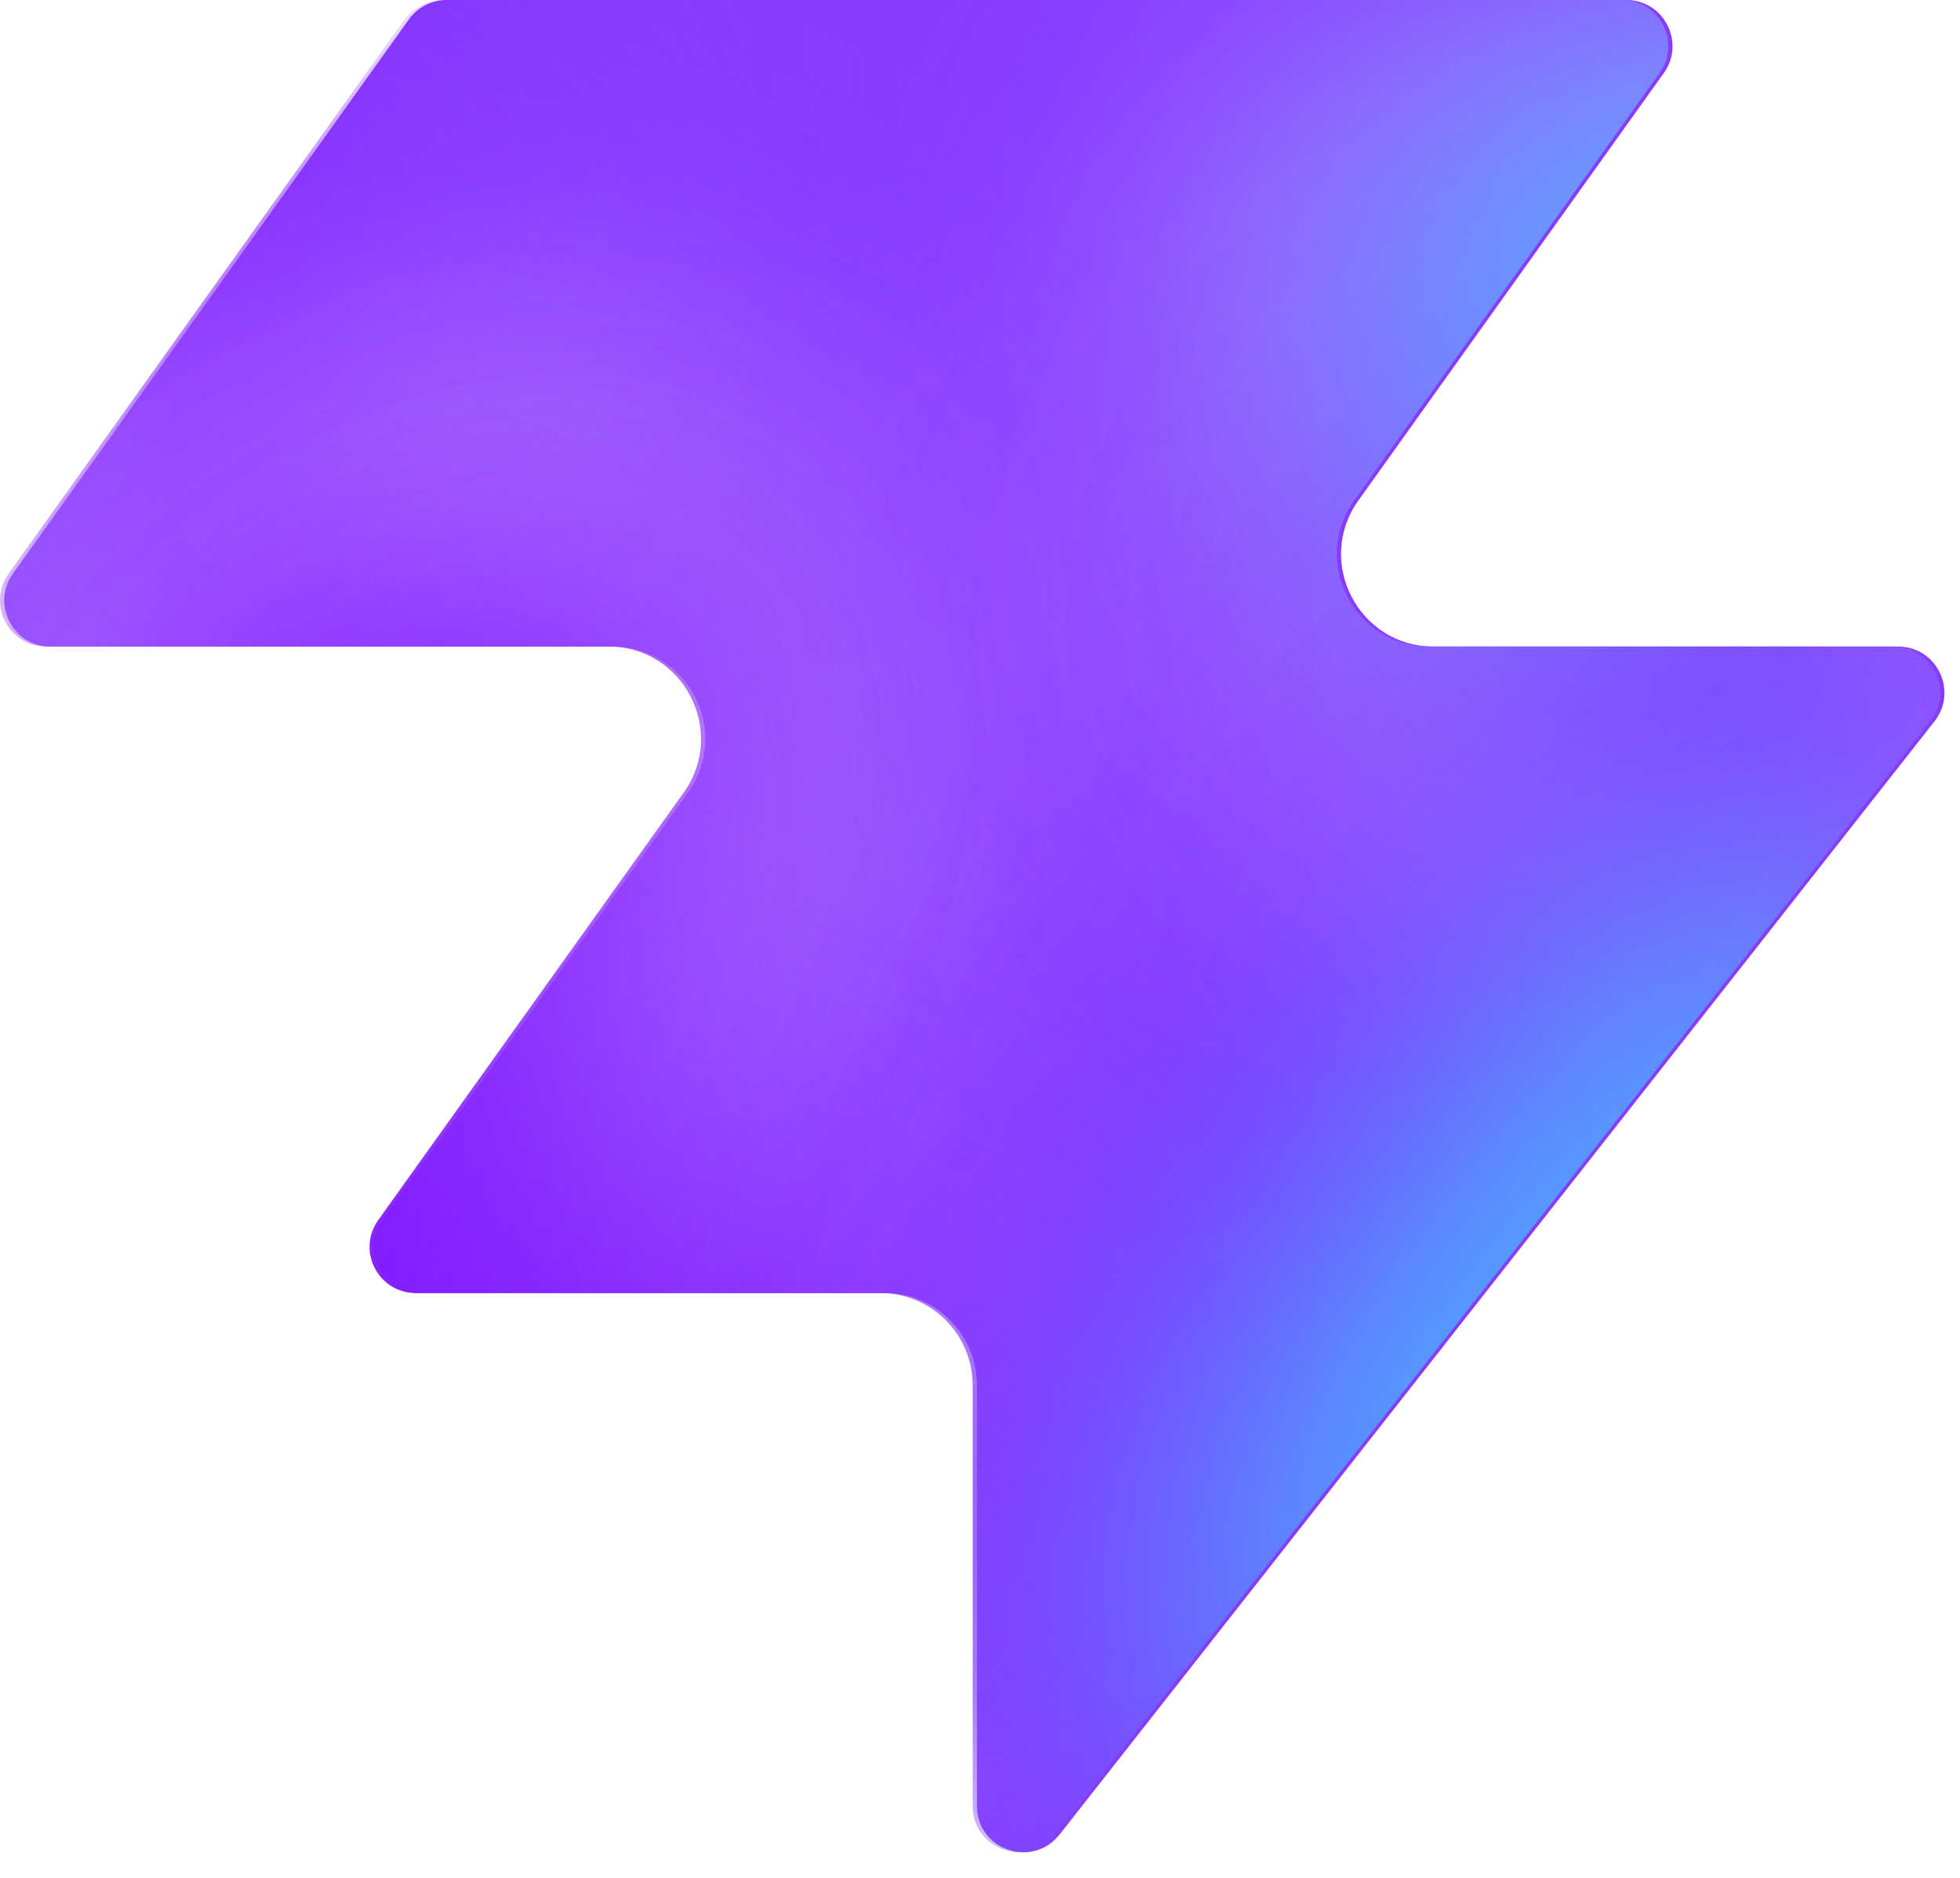
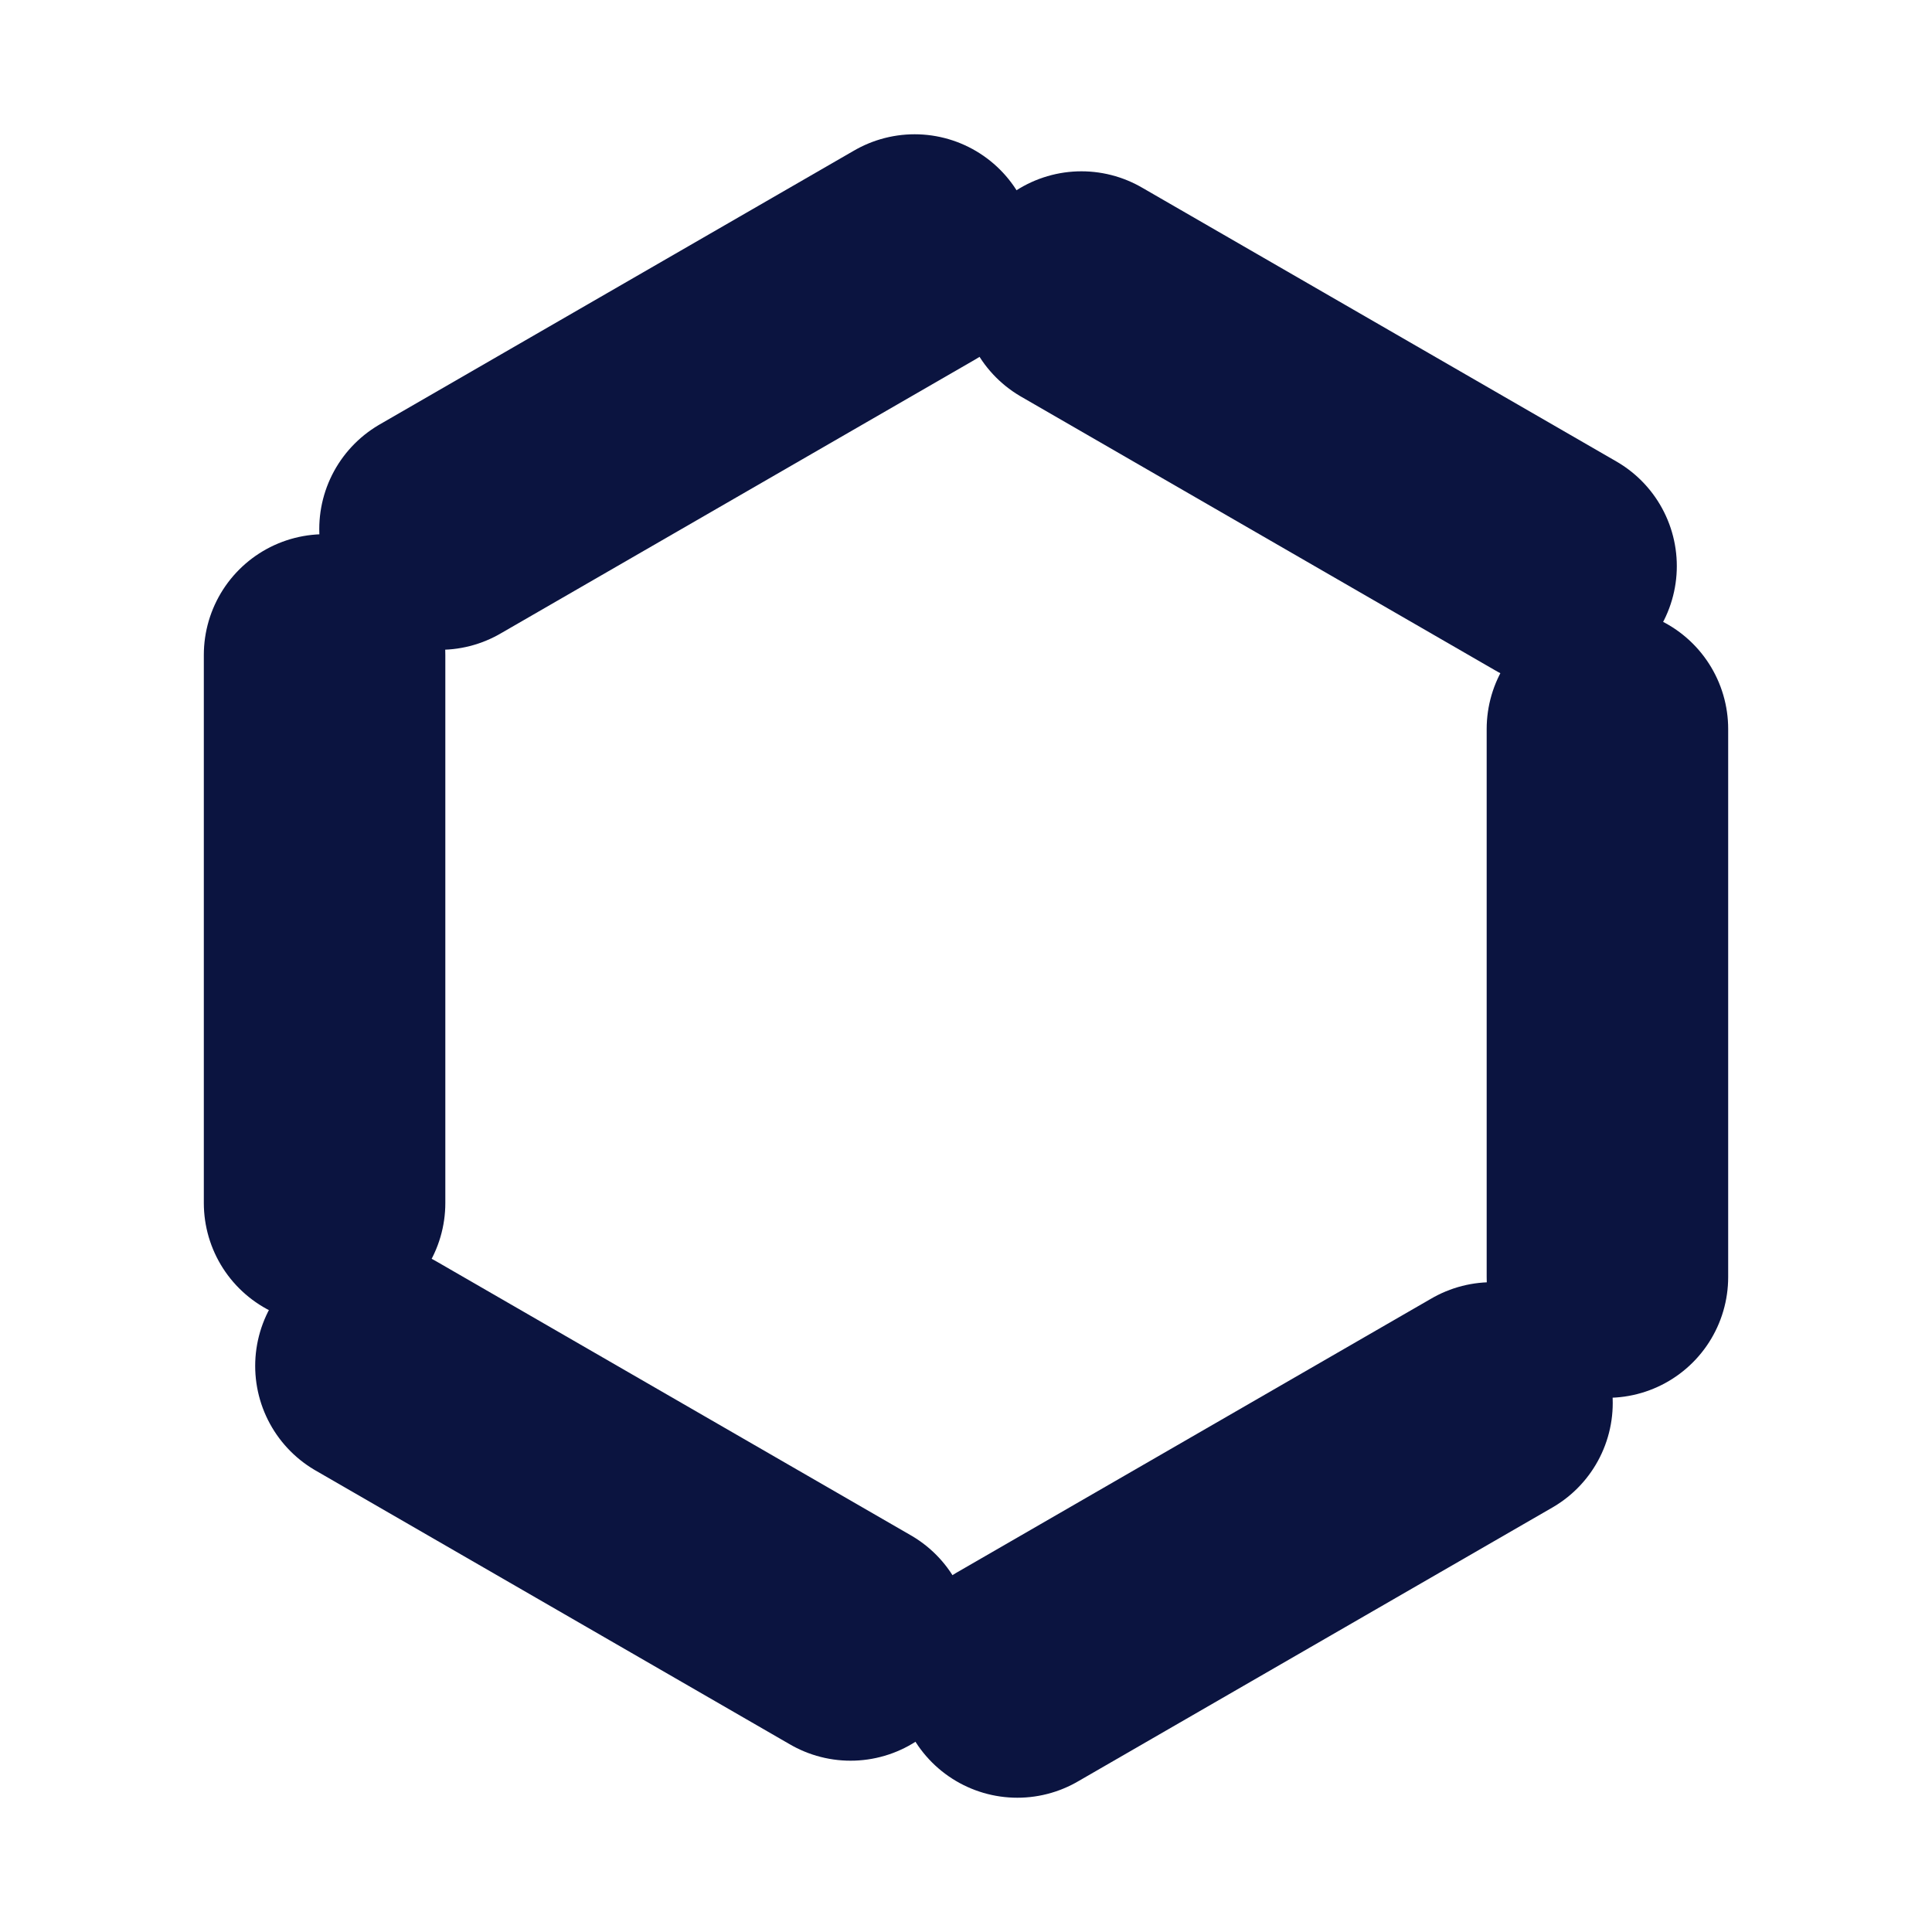
- <svg xmlns="http://www.w3.org/2000/svg" width="48" height="46" fill="none" viewBox="0 0 48 46">
-   <path fill="#863bff" d="M25.946 44.938c-.664.845-2.021.375-2.021-.698V33.937a2.26 2.26 0 0 0-2.262-2.262H10.287c-.92 0-1.456-1.04-.92-1.788l7.48-10.471c1.07-1.497 0-3.578-1.842-3.578H1.237c-.92 0-1.456-1.04-.92-1.788L10.013.474c.214-.297.556-.474.92-.474h28.894c.92 0 1.456 1.04.92 1.788l-7.48 10.471c-1.07 1.498 0 3.579 1.842 3.579h11.377c.943 0 1.473 1.088.89 1.83L25.947 44.94z" style="fill:#863bff;fill:color(display-p3 .525 .23 1);fill-opacity:1" />
-   <mask id="a" width="48" height="46" x="0" y="0" maskUnits="userSpaceOnUse" style="mask-type:alpha">
-     <path fill="#000" d="M25.842 44.938c-.664.844-2.021.375-2.021-.698V33.937a2.26 2.26 0 0 0-2.262-2.262H10.183c-.92 0-1.456-1.04-.92-1.788l7.48-10.471c1.07-1.498 0-3.579-1.842-3.579H1.133c-.92 0-1.456-1.04-.92-1.787L9.91.473c.214-.297.556-.474.92-.474h28.894c.92 0 1.456 1.04.92 1.788l-7.48 10.471c-1.07 1.498 0 3.578 1.842 3.578h11.377c.943 0 1.473 1.088.89 1.832L25.843 44.94z" style="fill:#000;fill-opacity:1" />
-   </mask>
-   <g mask="url(#a)">
-     <g filter="url(#b)">
-       <ellipse cx="5.508" cy="14.704" fill="#ede6ff" rx="5.508" ry="14.704" style="fill:#ede6ff;fill:color(display-p3 .927 .903 1);fill-opacity:1" transform="matrix(.00324 1 1 -.00324 -4.47 31.516)" />
-     </g>
-     <g filter="url(#c)">
-       <ellipse cx="10.399" cy="29.851" fill="#ede6ff" rx="10.399" ry="29.851" style="fill:#ede6ff;fill:color(display-p3 .927 .903 1);fill-opacity:1" transform="matrix(.00324 1 1 -.00324 -39.328 7.883)" />
-     </g>
-     <g filter="url(#d)">
-       <ellipse cx="5.508" cy="30.487" fill="#7e14ff" rx="5.508" ry="30.487" style="fill:#7e14ff;fill:color(display-p3 .492 .077 1);fill-opacity:1" transform="rotate(89.814 -25.913 -14.639)scale(1 -1)" />
-     </g>
-     <g filter="url(#e)">
-       <ellipse cx="5.508" cy="30.599" fill="#7e14ff" rx="5.508" ry="30.599" style="fill:#7e14ff;fill:color(display-p3 .492 .077 1);fill-opacity:1" transform="rotate(89.814 -32.644 -3.334)scale(1 -1)" />
-     </g>
-     <g filter="url(#f)">
-       <ellipse cx="5.508" cy="30.599" fill="#7e14ff" rx="5.508" ry="30.599" style="fill:#7e14ff;fill:color(display-p3 .492 .077 1);fill-opacity:1" transform="matrix(.00324 1 1 -.00324 -34.34 30.47)" />
-     </g>
-     <g filter="url(#g)">
-       <ellipse cx="14.072" cy="22.078" fill="#ede6ff" rx="14.072" ry="22.078" style="fill:#ede6ff;fill:color(display-p3 .927 .903 1);fill-opacity:1" transform="rotate(93.35 24.506 48.493)scale(-1 1)" />
-     </g>
-     <g filter="url(#h)">
-       <ellipse cx="3.47" cy="21.501" fill="#7e14ff" rx="3.47" ry="21.501" style="fill:#7e14ff;fill:color(display-p3 .492 .077 1);fill-opacity:1" transform="rotate(89.009 28.708 47.59)scale(-1 1)" />
-     </g>
-     <g filter="url(#i)">
-       <ellipse cx="3.47" cy="21.501" fill="#7e14ff" rx="3.47" ry="21.501" style="fill:#7e14ff;fill:color(display-p3 .492 .077 1);fill-opacity:1" transform="rotate(89.009 28.708 47.59)scale(-1 1)" />
-     </g>
-     <g filter="url(#j)">
-       <ellipse cx=".387" cy="8.972" fill="#7e14ff" rx="4.407" ry="29.108" style="fill:#7e14ff;fill:color(display-p3 .492 .077 1);fill-opacity:1" transform="rotate(39.51 .387 8.972)" />
-     </g>
-     <g filter="url(#k)">
-       <ellipse cx="47.523" cy="-6.092" fill="#7e14ff" rx="4.407" ry="29.108" style="fill:#7e14ff;fill:color(display-p3 .492 .077 1);fill-opacity:1" transform="rotate(37.892 47.523 -6.092)" />
-     </g>
-     <g filter="url(#l)">
-       <ellipse cx="41.412" cy="6.333" fill="#47bfff" rx="5.971" ry="9.665" style="fill:#47bfff;fill:color(display-p3 .28 .748 1);fill-opacity:1" transform="rotate(37.892 41.412 6.333)" />
-     </g>
-     <g filter="url(#m)">
-       <ellipse cx="-1.879" cy="38.332" fill="#7e14ff" rx="4.407" ry="29.108" style="fill:#7e14ff;fill:color(display-p3 .492 .077 1);fill-opacity:1" transform="rotate(37.892 -1.88 38.332)" />
-     </g>
-     <g filter="url(#n)">
-       <ellipse cx="-1.879" cy="38.332" fill="#7e14ff" rx="4.407" ry="29.108" style="fill:#7e14ff;fill:color(display-p3 .492 .077 1);fill-opacity:1" transform="rotate(37.892 -1.88 38.332)" />
-     </g>
-     <g filter="url(#o)">
-       <ellipse cx="35.651" cy="29.907" fill="#7e14ff" rx="4.407" ry="29.108" style="fill:#7e14ff;fill:color(display-p3 .492 .077 1);fill-opacity:1" transform="rotate(37.892 35.651 29.907)" />
-     </g>
-     <g filter="url(#p)">
-       <ellipse cx="38.418" cy="32.4" fill="#47bfff" rx="5.971" ry="15.297" style="fill:#47bfff;fill:color(display-p3 .28 .748 1);fill-opacity:1" transform="rotate(37.892 38.418 32.4)" />
-     </g>
+ <svg xmlns="http://www.w3.org/2000/svg" viewBox="0 0 120 120">
+   <g stroke="#0b1440" stroke-width="15" stroke-linecap="round" fill="none">
+     <line x1="67.17" y1="18.14" x2="96.65" y2="35.16" />
+     <line x1="99.84" y1="45.28" x2="99.84" y2="79.32" />
+     <line x1="92.67" y1="87.14" x2="63.19" y2="104.16" />
+     <line x1="52.83" y1="101.86" x2="23.35" y2="84.84" />
+     <line x1="20.16" y1="74.72" x2="20.16" y2="40.68" />
+     <line x1="27.33" y1="32.86" x2="56.81" y2="15.84" />
  </g>
-   <defs>
-     <filter id="b" width="60.045" height="41.654" x="-19.77" y="16.149" color-interpolation-filters="sRGB" filterUnits="userSpaceOnUse">
-       <feFlood flood-opacity="0" result="BackgroundImageFix" />
-       <feBlend in="SourceGraphic" in2="BackgroundImageFix" result="shape" />
-       <feGaussianBlur result="effect1_foregroundBlur_2002_17158" stdDeviation="7.659" />
-     </filter>
-     <filter id="c" width="90.34" height="51.437" x="-54.613" y="-7.533" color-interpolation-filters="sRGB" filterUnits="userSpaceOnUse">
-       <feFlood flood-opacity="0" result="BackgroundImageFix" />
-       <feBlend in="SourceGraphic" in2="BackgroundImageFix" result="shape" />
-       <feGaussianBlur result="effect1_foregroundBlur_2002_17158" stdDeviation="7.659" />
-     </filter>
-     <filter id="d" width="79.355" height="29.4" x="-49.64" y="2.03" color-interpolation-filters="sRGB" filterUnits="userSpaceOnUse">
-       <feFlood flood-opacity="0" result="BackgroundImageFix" />
-       <feBlend in="SourceGraphic" in2="BackgroundImageFix" result="shape" />
-       <feGaussianBlur result="effect1_foregroundBlur_2002_17158" stdDeviation="4.596" />
-     </filter>
-     <filter id="e" width="79.579" height="29.4" x="-45.045" y="20.029" color-interpolation-filters="sRGB" filterUnits="userSpaceOnUse">
-       <feFlood flood-opacity="0" result="BackgroundImageFix" />
-       <feBlend in="SourceGraphic" in2="BackgroundImageFix" result="shape" />
-       <feGaussianBlur result="effect1_foregroundBlur_2002_17158" stdDeviation="4.596" />
-     </filter>
-     <filter id="f" width="79.579" height="29.4" x="-43.513" y="21.178" color-interpolation-filters="sRGB" filterUnits="userSpaceOnUse">
-       <feFlood flood-opacity="0" result="BackgroundImageFix" />
-       <feBlend in="SourceGraphic" in2="BackgroundImageFix" result="shape" />
-       <feGaussianBlur result="effect1_foregroundBlur_2002_17158" stdDeviation="4.596" />
-     </filter>
-     <filter id="g" width="74.749" height="58.852" x="15.756" y="-17.901" color-interpolation-filters="sRGB" filterUnits="userSpaceOnUse">
-       <feFlood flood-opacity="0" result="BackgroundImageFix" />
-       <feBlend in="SourceGraphic" in2="BackgroundImageFix" result="shape" />
-       <feGaussianBlur result="effect1_foregroundBlur_2002_17158" stdDeviation="7.659" />
-     </filter>
-     <filter id="h" width="61.377" height="25.362" x="23.548" y="2.284" color-interpolation-filters="sRGB" filterUnits="userSpaceOnUse">
-       <feFlood flood-opacity="0" result="BackgroundImageFix" />
-       <feBlend in="SourceGraphic" in2="BackgroundImageFix" result="shape" />
-       <feGaussianBlur result="effect1_foregroundBlur_2002_17158" stdDeviation="4.596" />
-     </filter>
-     <filter id="i" width="61.377" height="25.362" x="23.548" y="2.284" color-interpolation-filters="sRGB" filterUnits="userSpaceOnUse">
-       <feFlood flood-opacity="0" result="BackgroundImageFix" />
-       <feBlend in="SourceGraphic" in2="BackgroundImageFix" result="shape" />
-       <feGaussianBlur result="effect1_foregroundBlur_2002_17158" stdDeviation="4.596" />
-     </filter>
-     <filter id="j" width="56.045" height="63.649" x="-27.636" y="-22.853" color-interpolation-filters="sRGB" filterUnits="userSpaceOnUse">
-       <feFlood flood-opacity="0" result="BackgroundImageFix" />
-       <feBlend in="SourceGraphic" in2="BackgroundImageFix" result="shape" />
-       <feGaussianBlur result="effect1_foregroundBlur_2002_17158" stdDeviation="4.596" />
-     </filter>
-     <filter id="k" width="54.814" height="64.646" x="20.116" y="-38.415" color-interpolation-filters="sRGB" filterUnits="userSpaceOnUse">
-       <feFlood flood-opacity="0" result="BackgroundImageFix" />
-       <feBlend in="SourceGraphic" in2="BackgroundImageFix" result="shape" />
-       <feGaussianBlur result="effect1_foregroundBlur_2002_17158" stdDeviation="4.596" />
-     </filter>
-     <filter id="l" width="33.541" height="35.313" x="24.641" y="-11.323" color-interpolation-filters="sRGB" filterUnits="userSpaceOnUse">
-       <feFlood flood-opacity="0" result="BackgroundImageFix" />
-       <feBlend in="SourceGraphic" in2="BackgroundImageFix" result="shape" />
-       <feGaussianBlur result="effect1_foregroundBlur_2002_17158" stdDeviation="4.596" />
-     </filter>
-     <filter id="m" width="54.814" height="64.646" x="-29.286" y="6.009" color-interpolation-filters="sRGB" filterUnits="userSpaceOnUse">
-       <feFlood flood-opacity="0" result="BackgroundImageFix" />
-       <feBlend in="SourceGraphic" in2="BackgroundImageFix" result="shape" />
-       <feGaussianBlur result="effect1_foregroundBlur_2002_17158" stdDeviation="4.596" />
-     </filter>
-     <filter id="n" width="54.814" height="64.646" x="-29.286" y="6.009" color-interpolation-filters="sRGB" filterUnits="userSpaceOnUse">
-       <feFlood flood-opacity="0" result="BackgroundImageFix" />
-       <feBlend in="SourceGraphic" in2="BackgroundImageFix" result="shape" />
-       <feGaussianBlur result="effect1_foregroundBlur_2002_17158" stdDeviation="4.596" />
-     </filter>
-     <filter id="o" width="54.814" height="64.646" x="8.244" y="-2.416" color-interpolation-filters="sRGB" filterUnits="userSpaceOnUse">
-       <feFlood flood-opacity="0" result="BackgroundImageFix" />
-       <feBlend in="SourceGraphic" in2="BackgroundImageFix" result="shape" />
-       <feGaussianBlur result="effect1_foregroundBlur_2002_17158" stdDeviation="4.596" />
-     </filter>
-     <filter id="p" width="39.409" height="43.623" x="18.713" y="10.588" color-interpolation-filters="sRGB" filterUnits="userSpaceOnUse">
-       <feFlood flood-opacity="0" result="BackgroundImageFix" />
-       <feBlend in="SourceGraphic" in2="BackgroundImageFix" result="shape" />
-       <feGaussianBlur result="effect1_foregroundBlur_2002_17158" stdDeviation="4.596" />
-     </filter>
-   </defs>
</svg>
